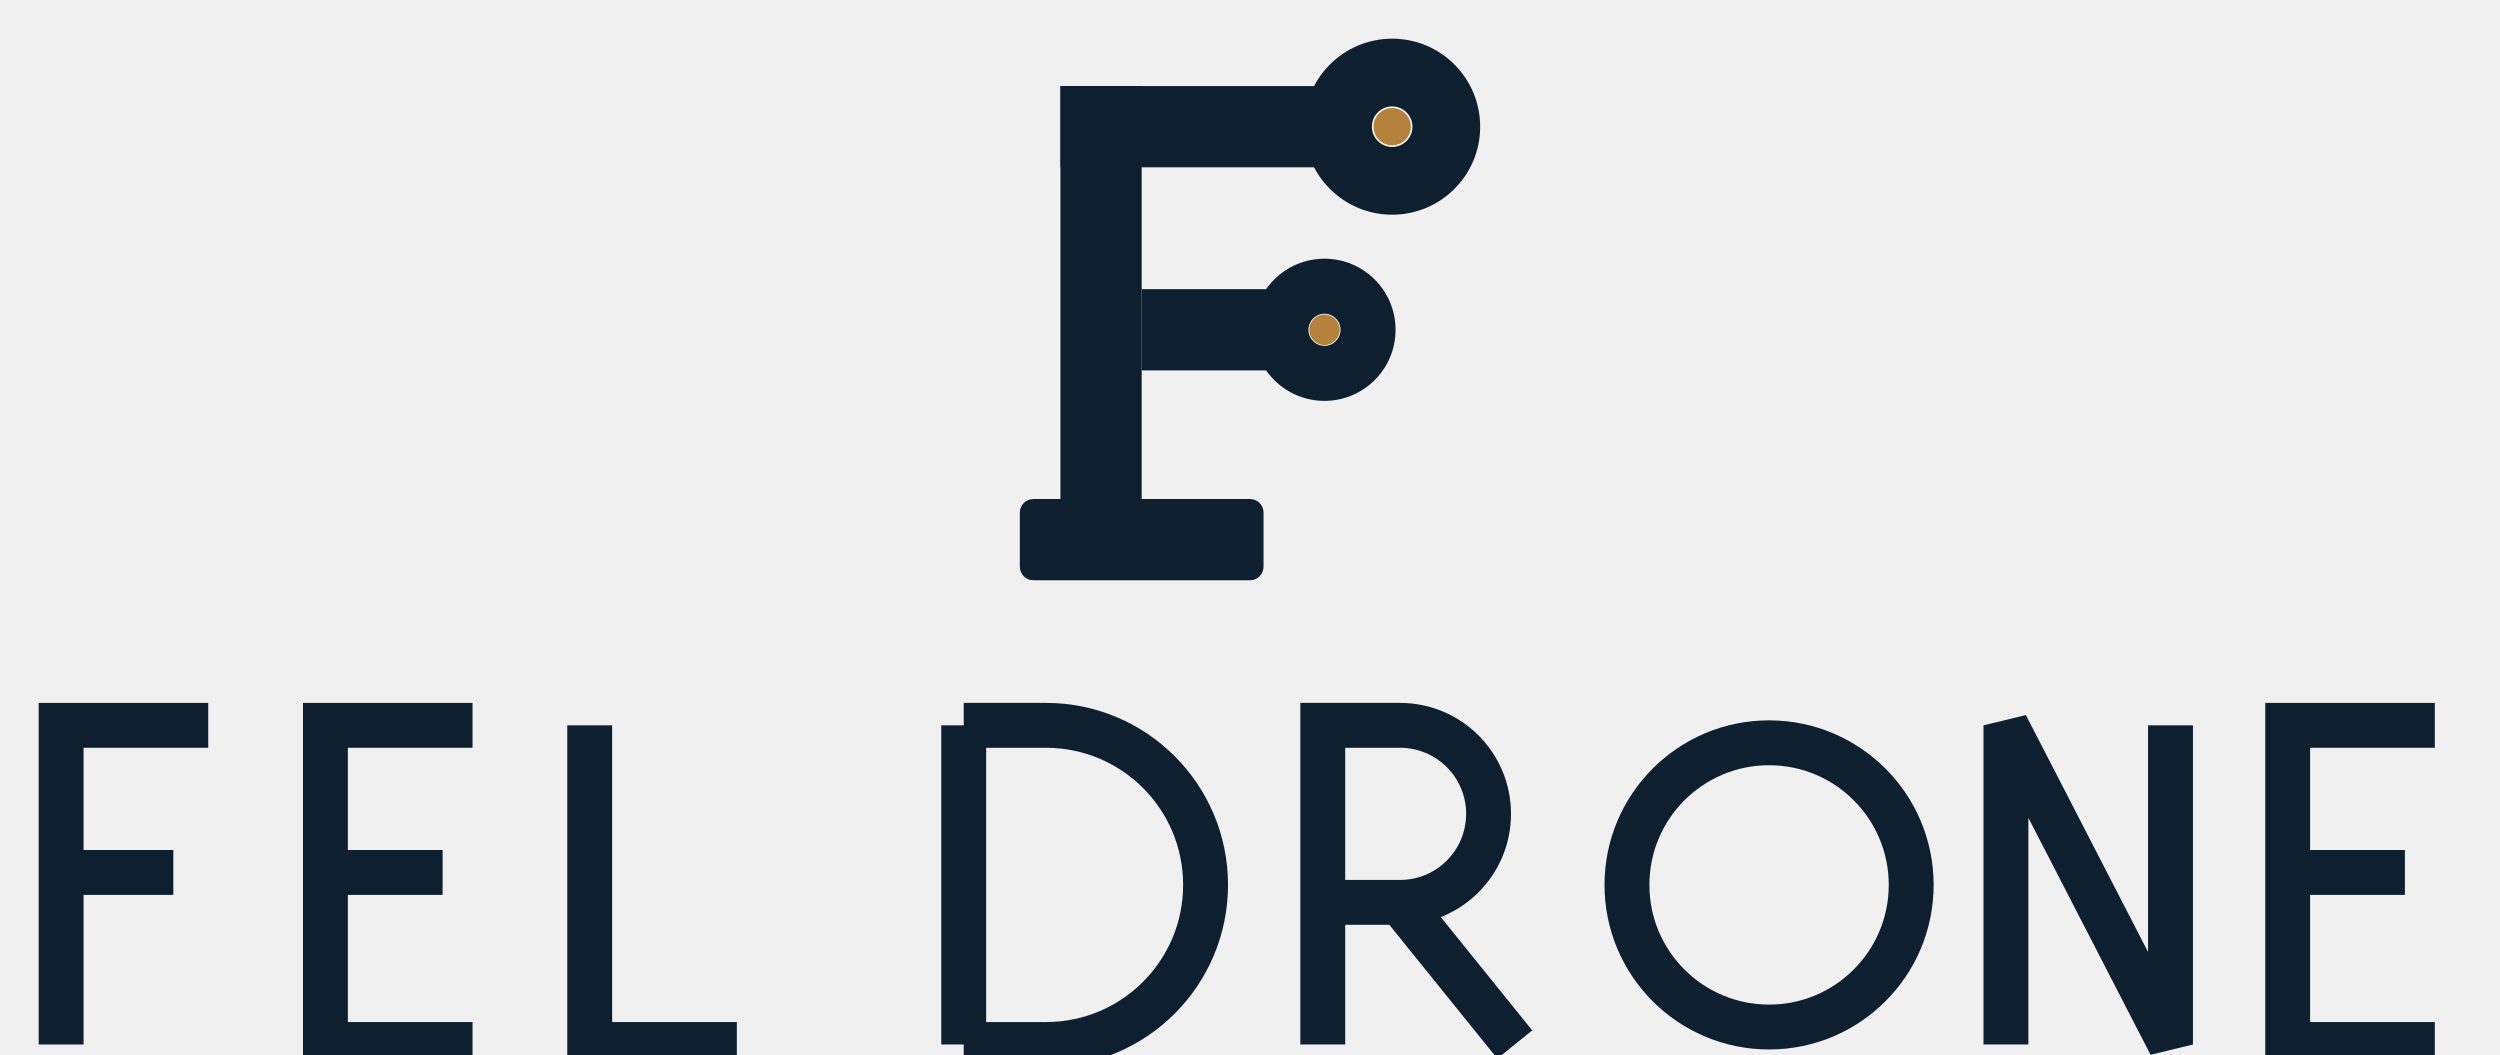
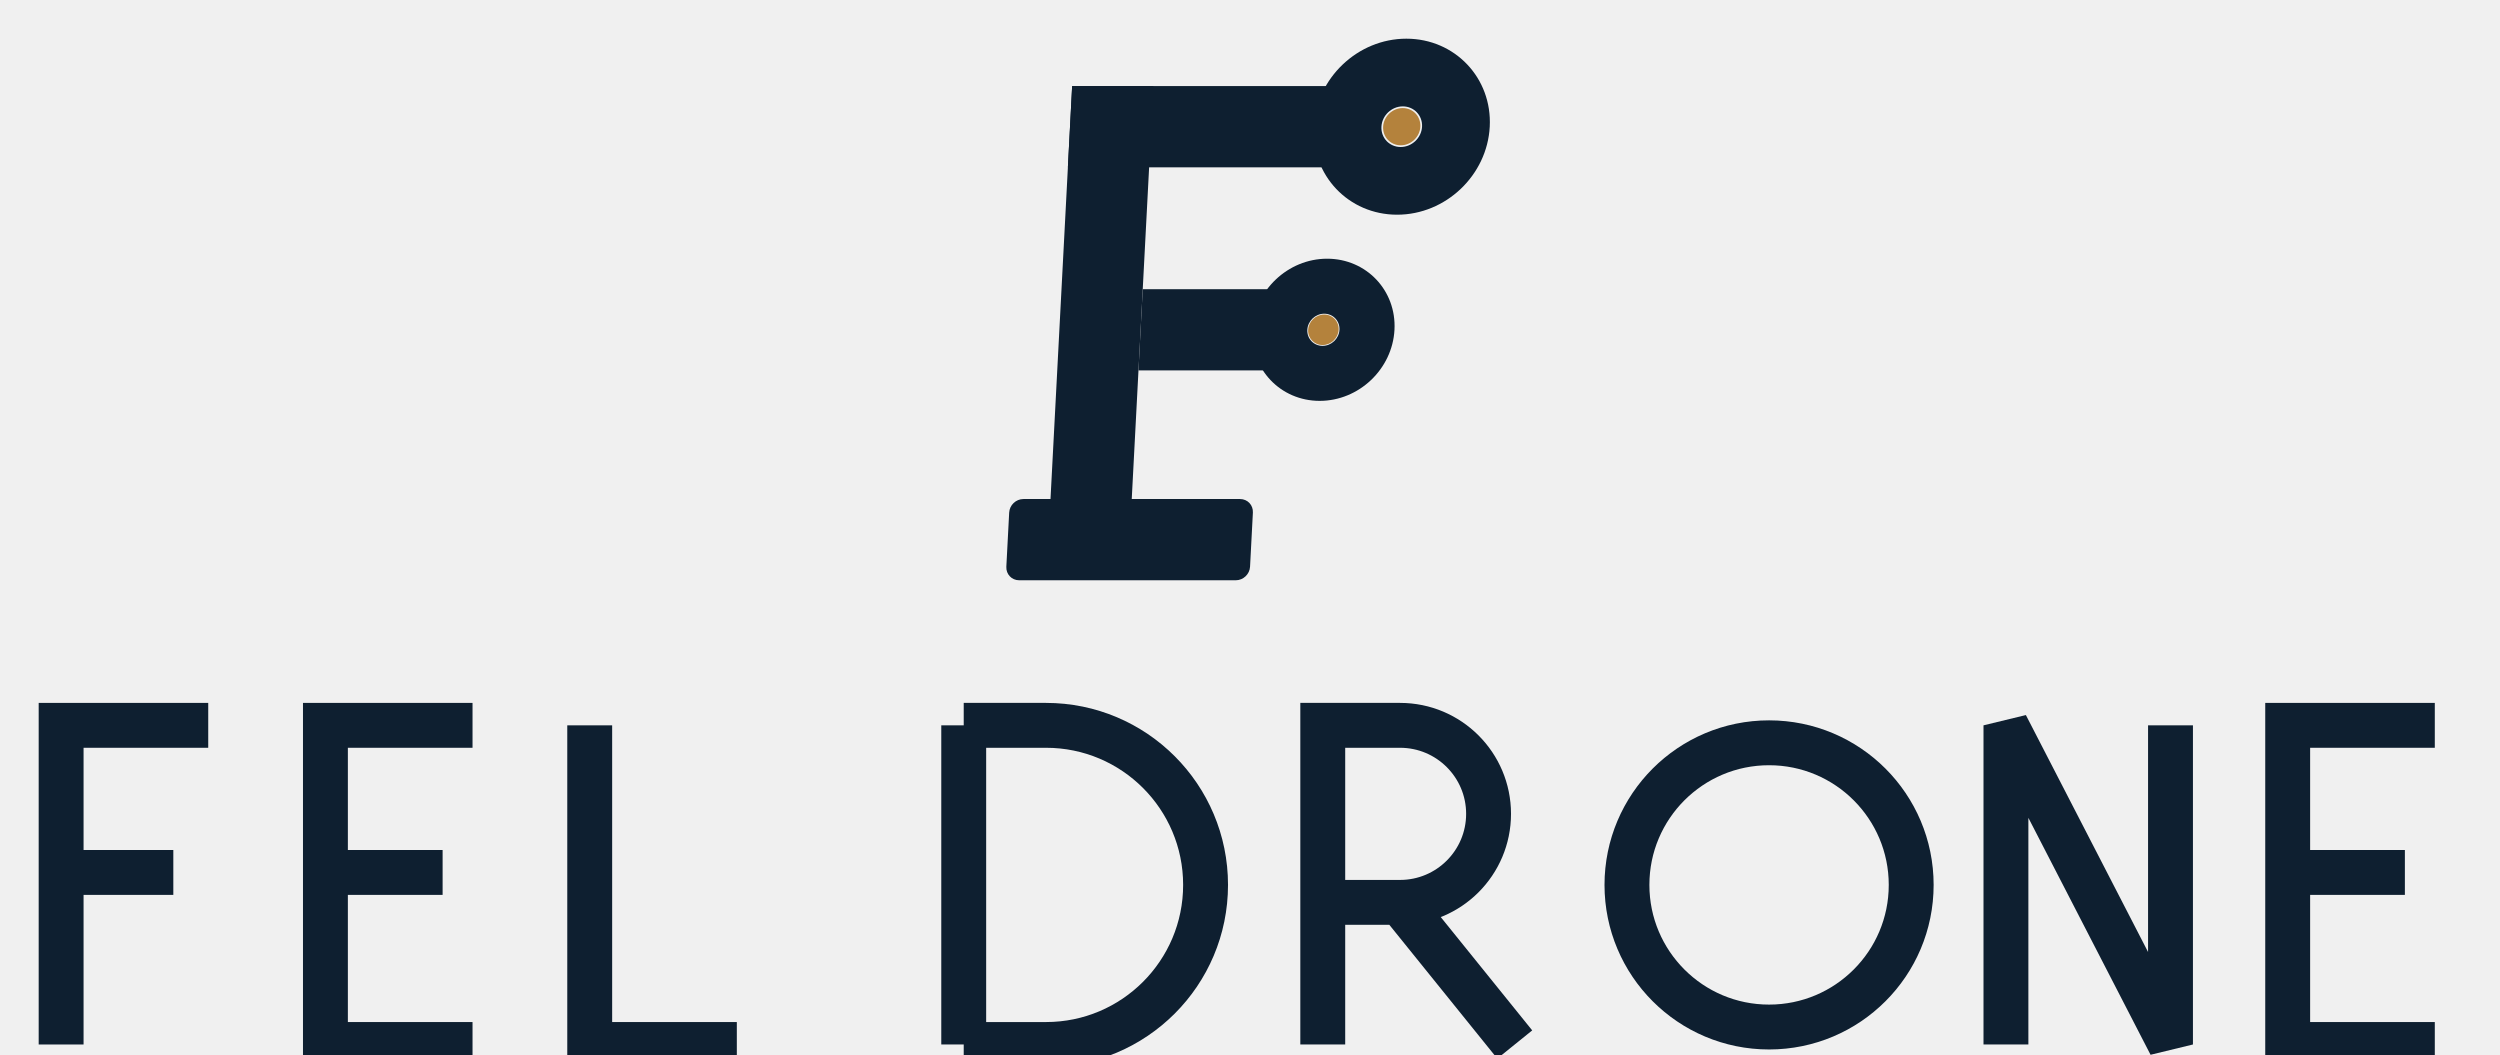
<svg xmlns="http://www.w3.org/2000/svg" viewBox="0 0 517 218">
-   <g transform="translate(194.100 1.000) scale(0.7)">
+   <g transform="translate(197.400 1.000) scale(0.7) skewX(-3)">
    <defs>
      <mask id="sm1">
        <rect x="0" y="0" width="168" height="180" fill="#fff" />
        <g fill="#000">
          <circle cx="134" cy="36" r="6" />
          <circle cx="114" cy="96" r="4.75" />
        </g>
      </mask>
    </defs>
    <g fill="#0e1f30" mask="url(#sm1)">
      <rect x="36" y="24" width="24" height="134" />
      <rect x="36" y="24" width="98" height="24" />
      <rect x="60" y="84" width="54" height="24" />
      <rect x="24" y="146" width="72" height="24" rx="4" />
      <circle cx="134" cy="36" r="26" />
      <circle cx="114" cy="96" r="21" />
    </g>
    <g fill="#b4823c">
      <circle cx="134" cy="36" r="5.5" />
      <circle cx="114" cy="96" r="4.5" />
    </g>
  </g>
  <g fill="none" stroke="#0e1f30" stroke-width="9" stroke-linecap="butt" stroke-linejoin="miter">
    <path transform="translate(8 150) scale(1.03125)" d="M4.5 64 V0 H34 M4.5 29.5 H27" />
    <path transform="translate(62.6563 150) scale(1.03125)" d="M34 0 H4.5 V64 H34 M4.5 29.5 H28" />
    <path transform="translate(117.3125 150) scale(1.03125)" d="M4.5 0 V64 H34" />
    <path transform="translate(194.6563 150) scale(1.03125)" d="M4.5 0 V64 M4.5 0 H21 A32 32 0 0 1 21 64 H4.5" />
    <path transform="translate(268.9063 150) scale(1.03125)" d="M4.5 64 V0 H20 A17.75 17.75 0 0 1 20 35.5 H4.5 M20 35.5 L43 64" />
    <path transform="translate(332.8438 150) scale(1.03125)" d="M3.5 32 a28.5 28.5 0 1 0 57 0 a28.5 28.5 0 1 0 -57 0" />
    <path transform="translate(410.1875 150) scale(1.03125)" d="M4.5 64 V0 L37.5 64 V0" />
    <path transform="translate(468.4531 150) scale(1.03125)" d="M34 0 H4.5 V64 H34 M4.5 29.5 H28" />
  </g>
</svg>
